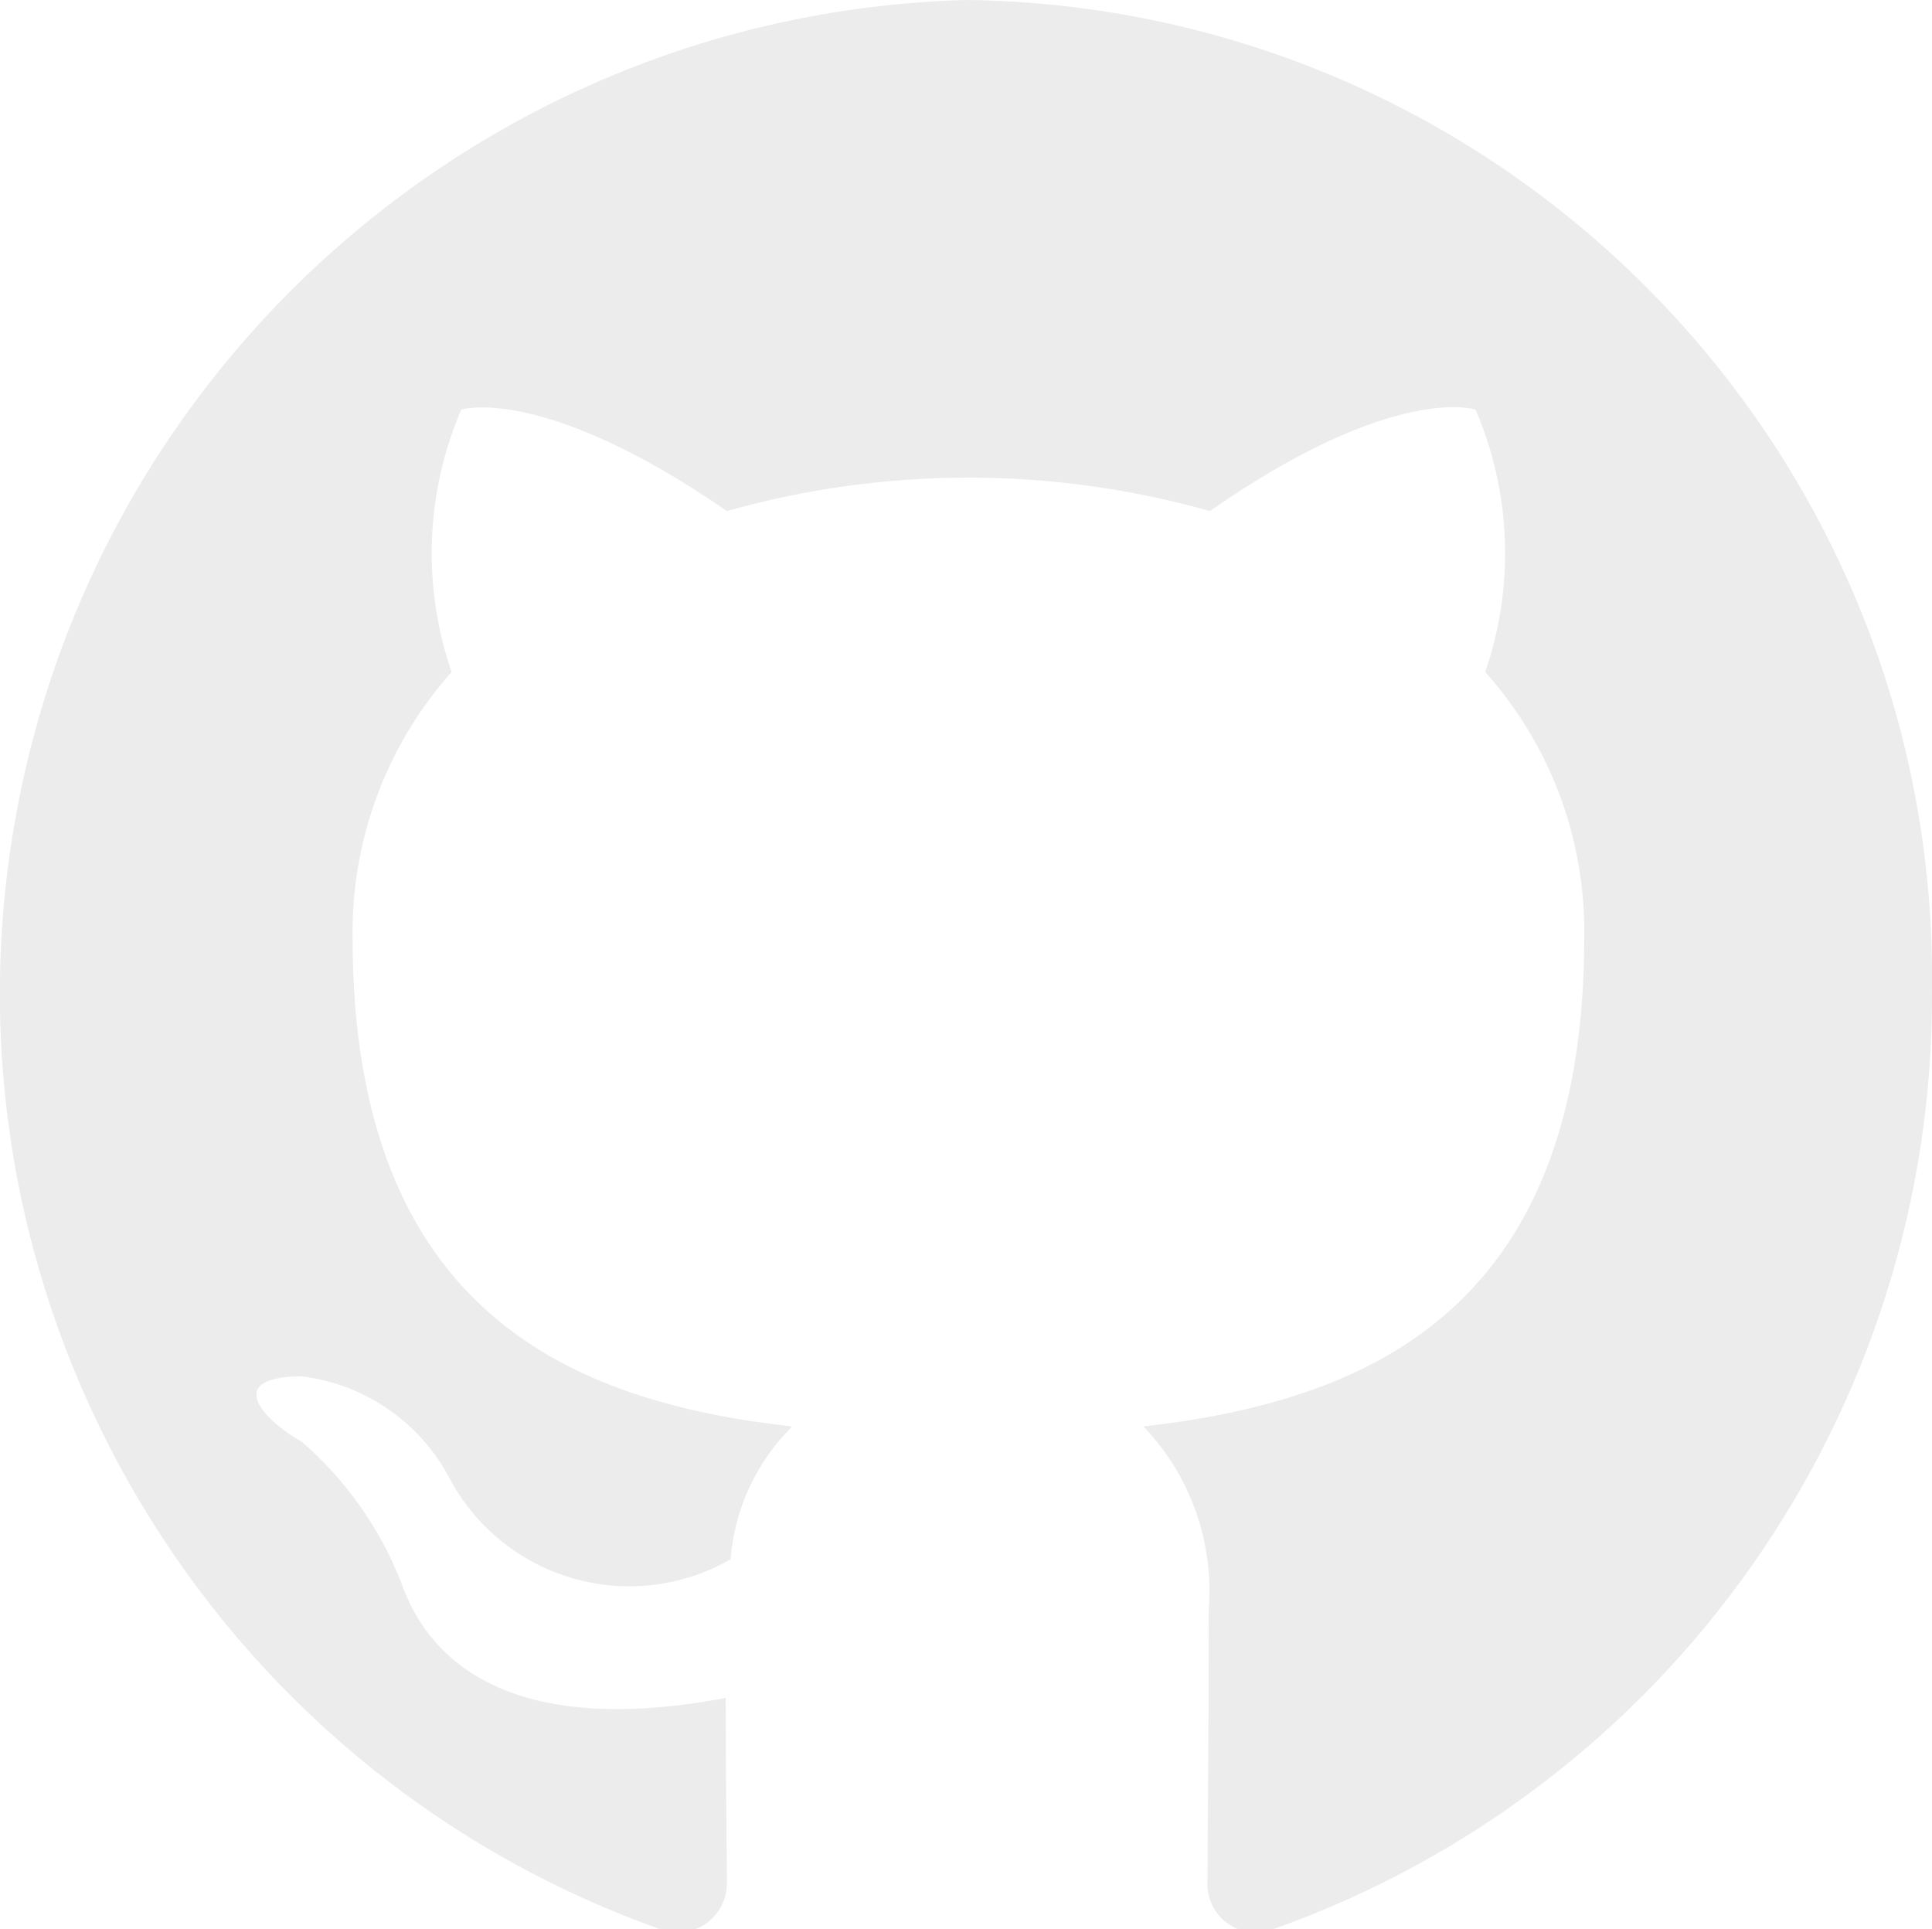
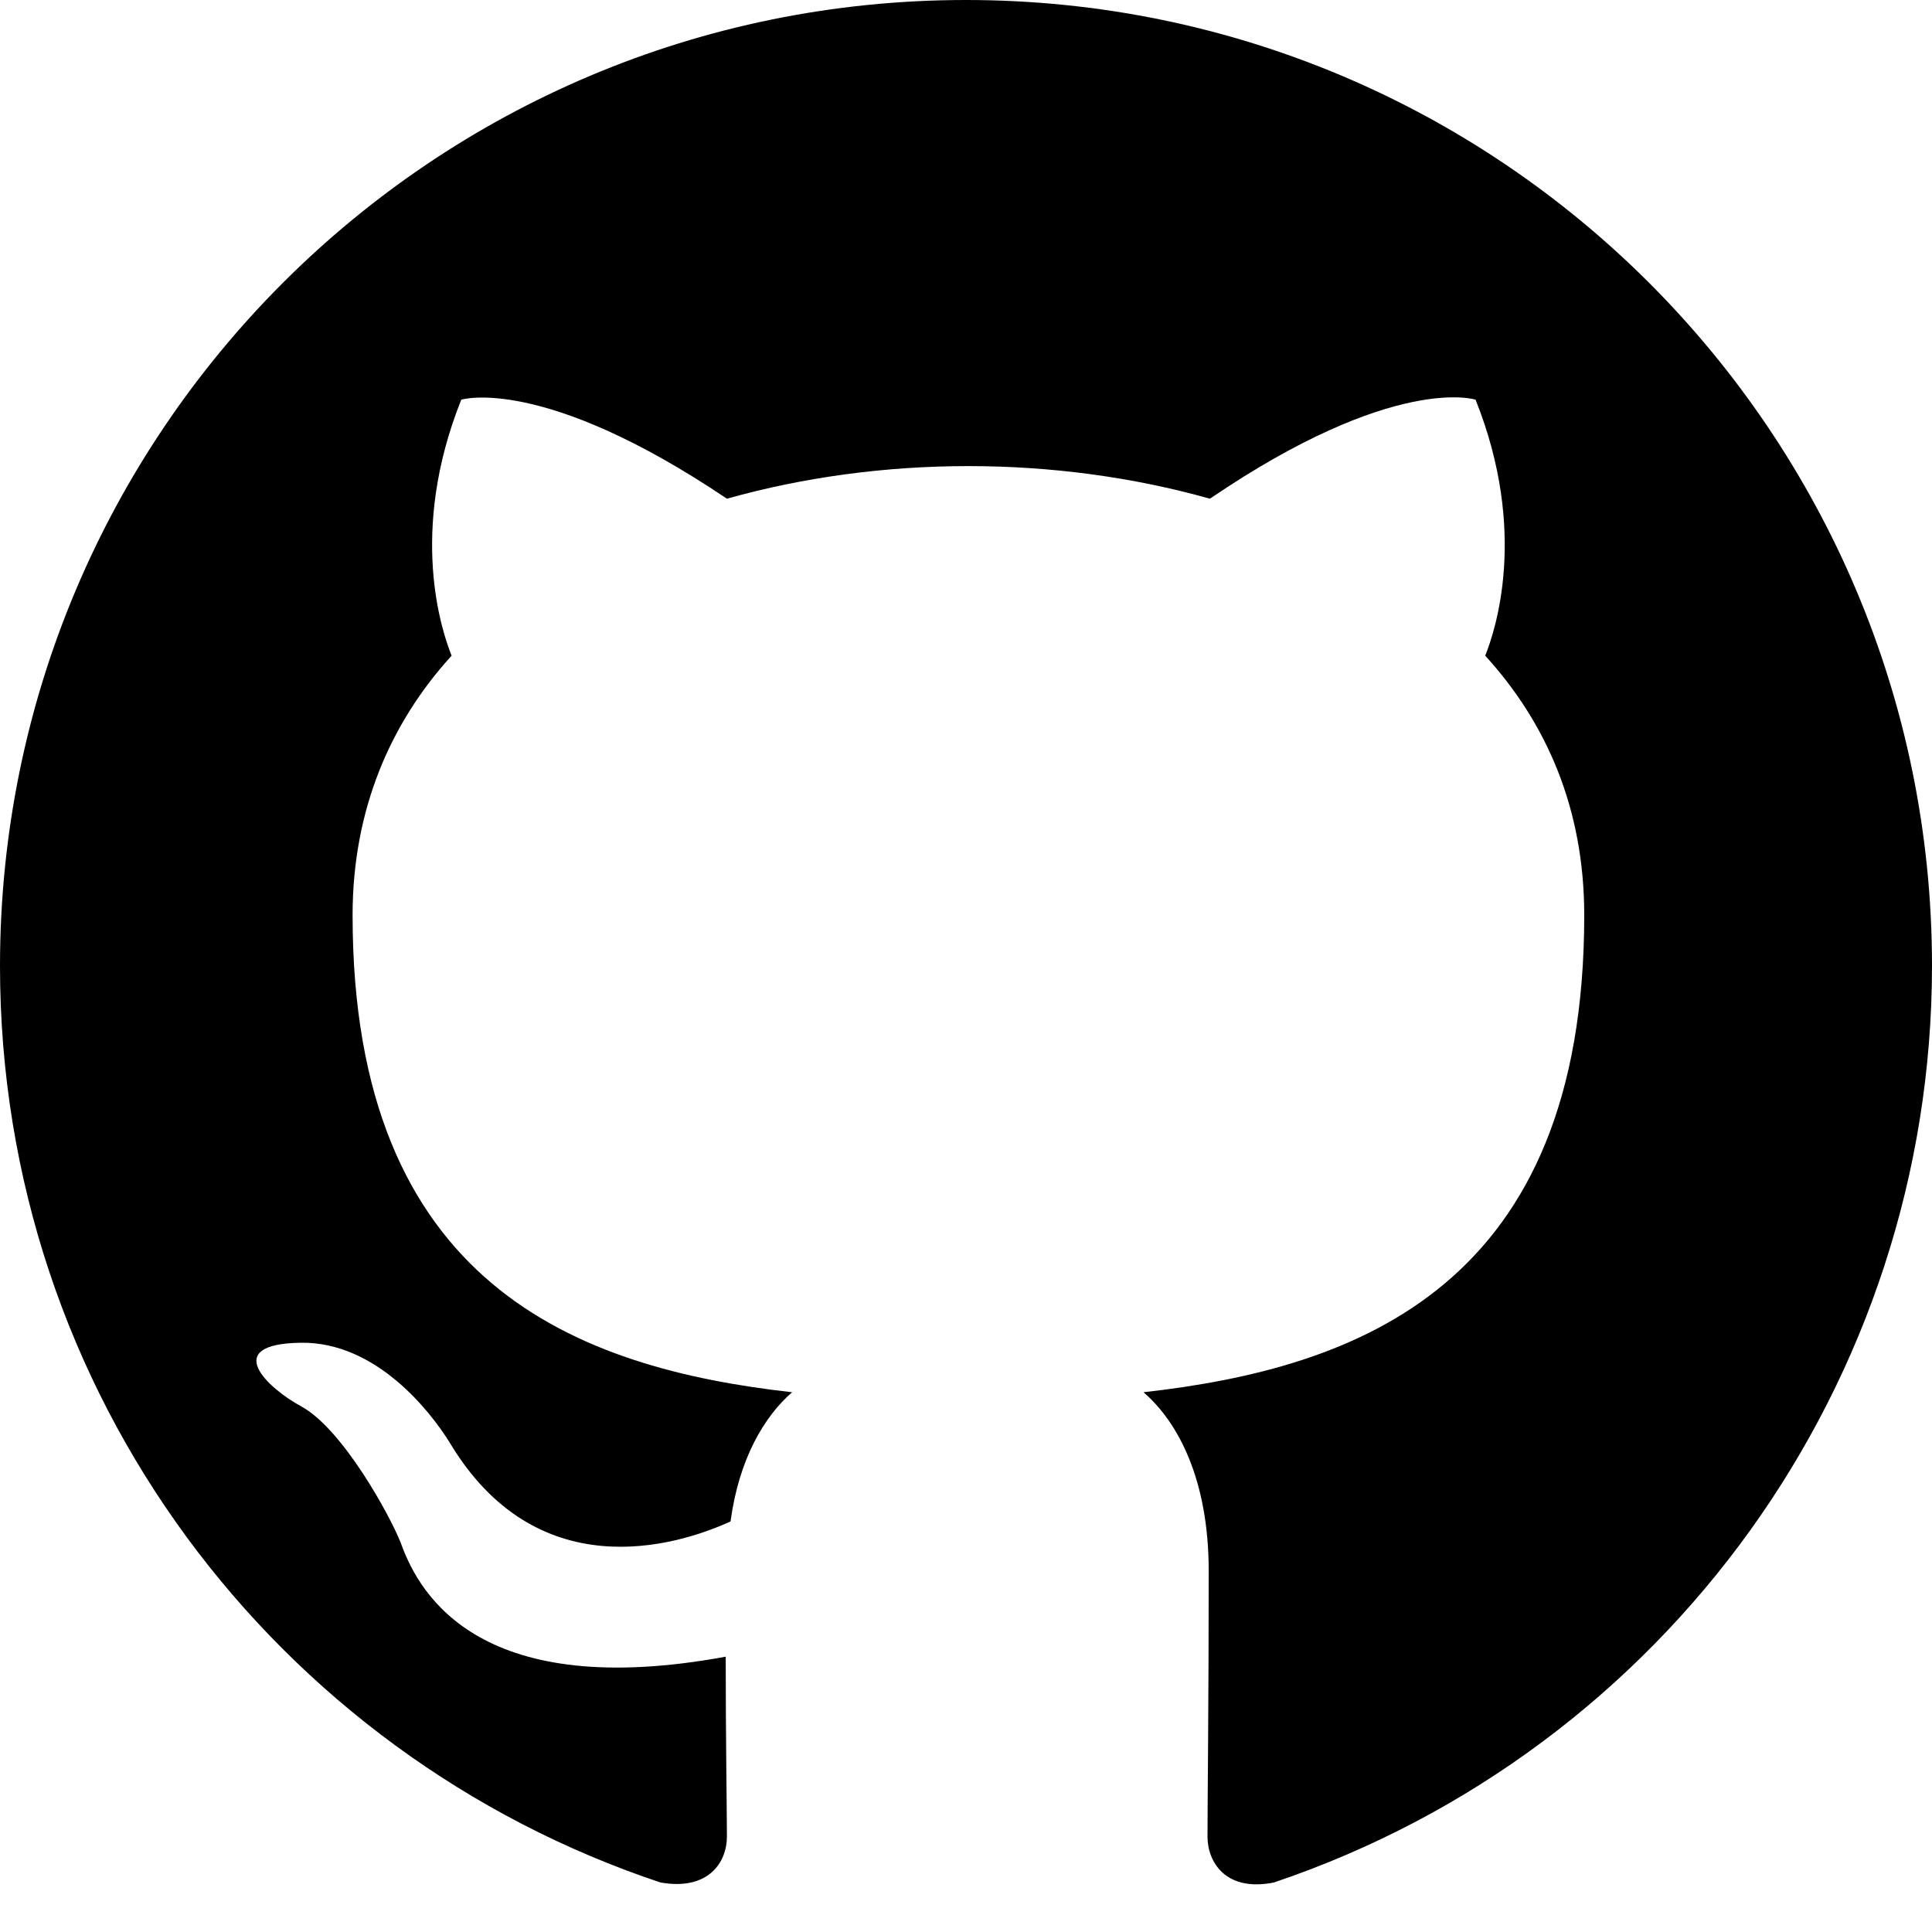
- <svg xmlns="http://www.w3.org/2000/svg" width="16" height="15.969" viewBox="0 0 16 15.969">
-   <defs>
-     <style>
-       .cls-1 {
-         fill: #ececec;
-         fill-rule: evenodd;
-       }
-     </style>
-   </defs>
-   <path id="Фигура_6" data-name="Фигура 6" class="cls-1" d="M1088,28a8.228,8.228,0,0,0-2.53,15.977,0.407,0.407,0,0,0,.55-0.389c0-.195-0.01-0.84-0.01-1.527-2.01.379-2.53-.5-2.69-0.963a2.982,2.982,0,0,0-.82-1.158c-0.28-.154-0.68-0.533-0.01-0.543a1.6,1.6,0,0,1,1.23.84,1.686,1.686,0,0,0,2.33.676,1.741,1.741,0,0,1,.51-1.1c-1.78-.2-3.64-0.912-3.64-4.048a3.236,3.236,0,0,1,.82-2.2,3.014,3.014,0,0,1,.08-2.173s0.67-.215,2.2.84a7.366,7.366,0,0,1,4,0c1.53-1.066,2.2-.84,2.2-0.84a3.014,3.014,0,0,1,.08,2.173,3.217,3.217,0,0,1,.82,2.2c0,3.146-1.87,3.843-3.65,4.048a1.968,1.968,0,0,1,.54,1.517c0,1.1-.01,1.978-0.01,2.255a0.4,0.4,0,0,0,.55.389A8.2,8.2,0,0,0,1096,36.2a8.1,8.1,0,0,0-8-8.2h0Z" transform="translate(-1080 -28)" />
+ <svg width="22" height="22" viewBox="0 0 16 16" version="1.1" aria-hidden="true">
+   <path fill-rule="evenodd" d="M8 0C3.58 0 0 3.58 0 8c0 3.54 2.29 6.53 5.47 7.59.4.07.55-.17.55-.38 0-.19-.01-.82-.01-1.49-2.01.37-2.53-.49-2.69-.94-.09-.23-.48-.94-.82-1.13-.28-.15-.68-.52-.01-.53.63-.01 1.08.58 1.23.82.72 1.21 1.87.87 2.33.66.07-.52.28-.87.51-1.07-1.78-.2-3.64-.89-3.64-3.95 0-.87.31-1.59.82-2.15-.08-.2-.36-1.02.08-2.12 0 0 .67-.21 2.2.82.64-.18 1.32-.27 2-.27.68 0 1.36.09 2 .27 1.53-1.04 2.2-.82 2.2-.82.44 1.1.16 1.92.08 2.12.51.56.82 1.27.82 2.15 0 3.07-1.87 3.75-3.65 3.95.29.25.54.73.54 1.48 0 1.07-.01 1.93-.01 2.2 0 .21.15.46.55.38A8.013 8.013 0 0 0 16 8c0-4.42-3.58-8-8-8z" />
</svg>
